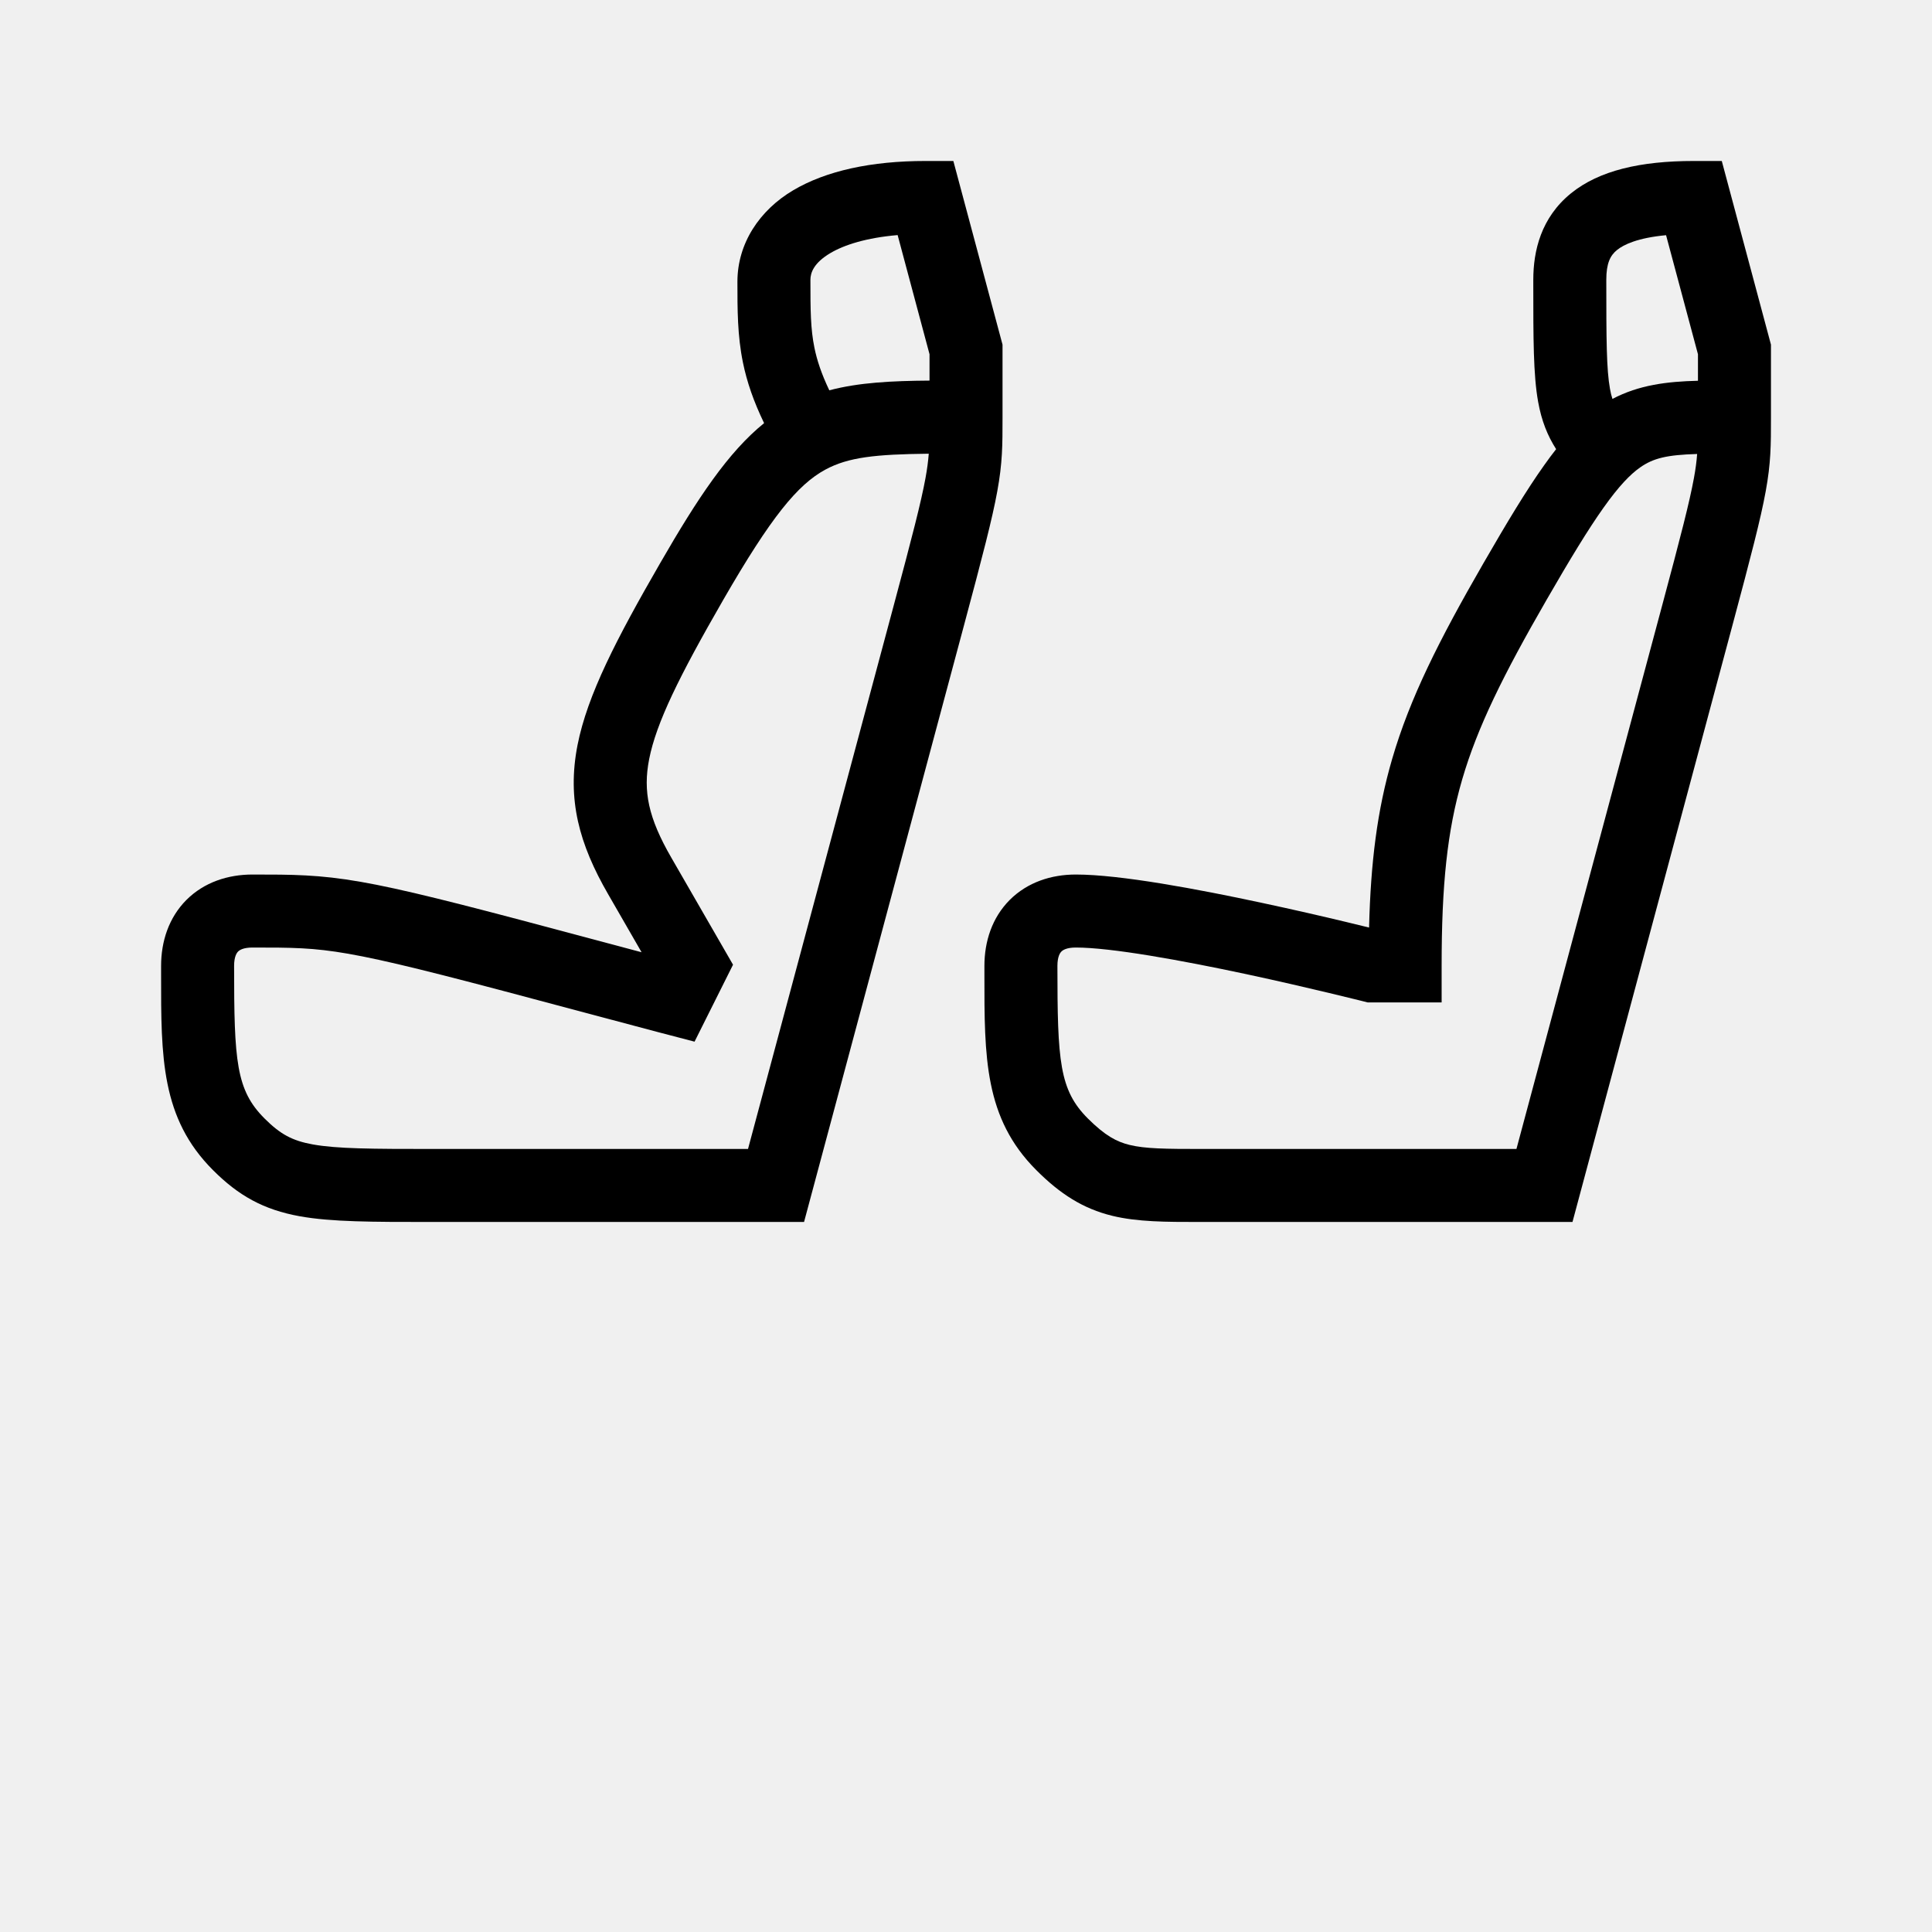
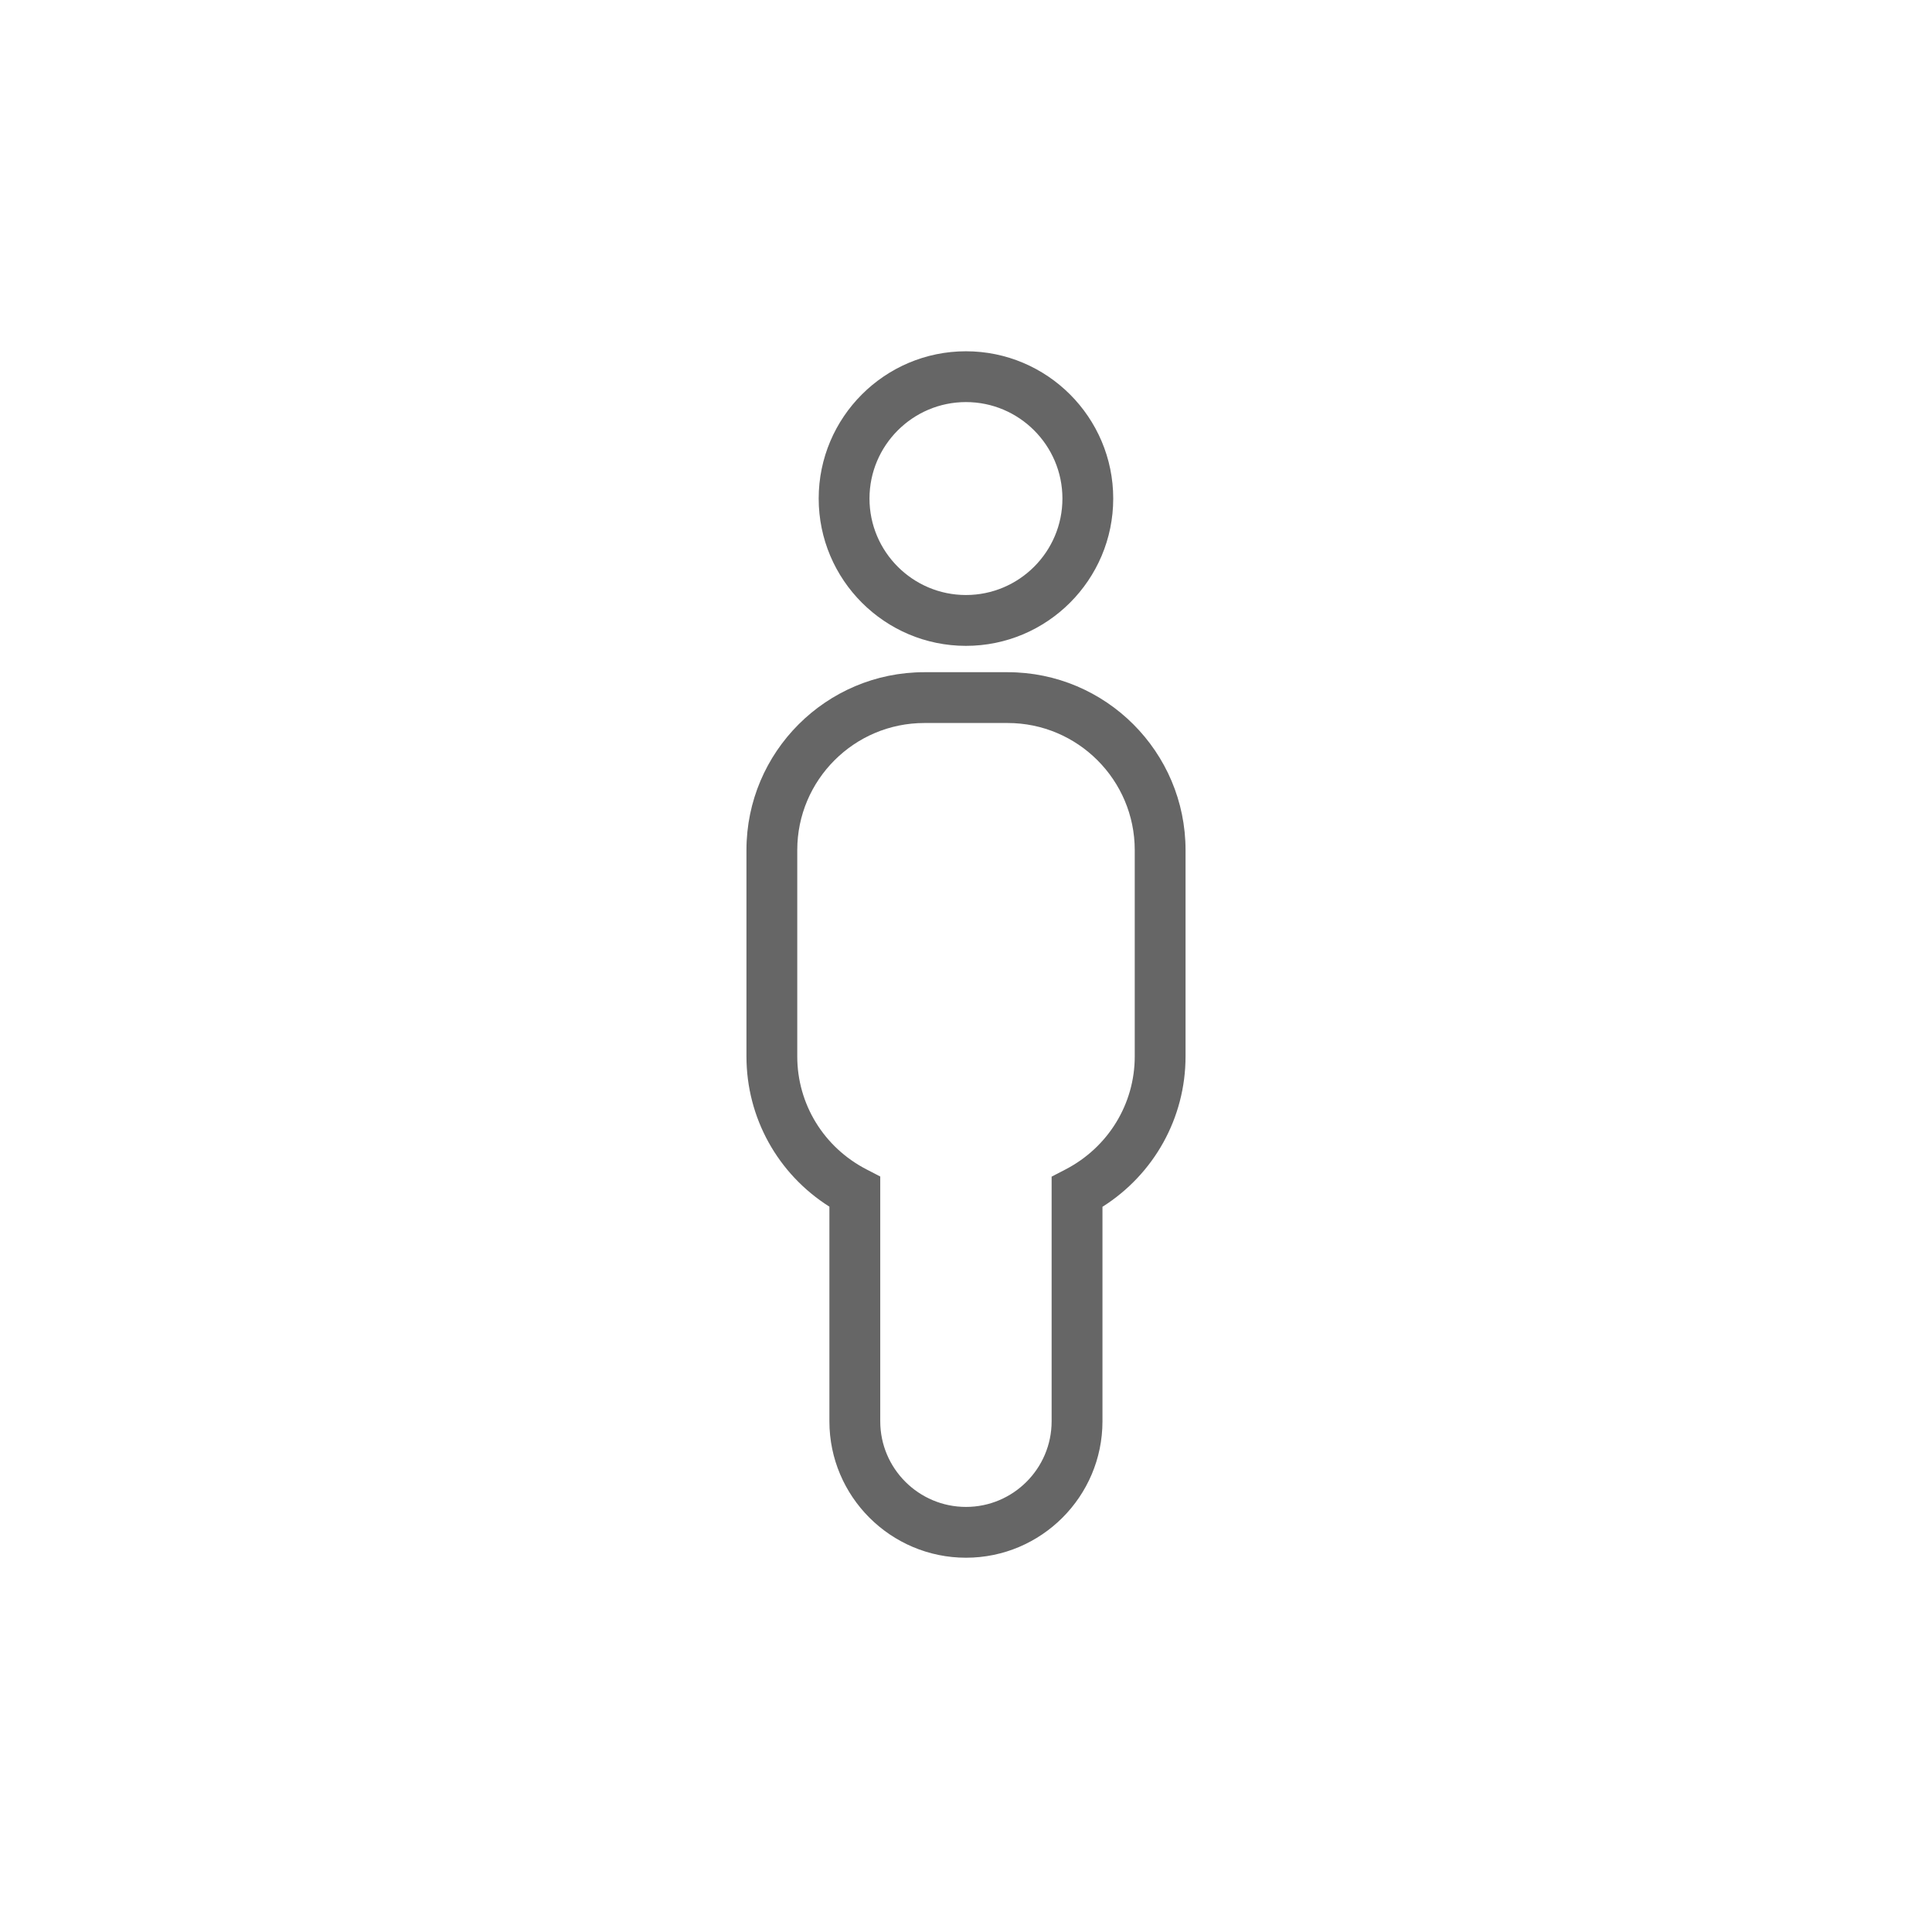
- <svg xmlns="http://www.w3.org/2000/svg" viewBox="235.4 155.402 35.199 35.199" width="24" height="24" fill="currentColor">
-   <path d="M252.259 158.335C251.273 158.335 250.452 158.514 249.854 158.867C249.239 159.23 248.835 159.835 248.835 160.535C248.835 161.046 248.835 161.514 248.935 162.004C249.008 162.362 249.13 162.715 249.321 163.111C248.67 163.637 248.116 164.467 247.424 165.668C246.635 167.036 246.102 168.061 245.922 168.976C245.727 169.969 245.953 170.782 246.48 171.694L247.089 172.751C246.72 172.653 246.214 172.518 245.556 172.342C243.723 171.852 242.711 171.597 241.972 171.468C241.211 171.335 240.724 171.335 240 171.335C239.553 171.335 239.12 171.475 238.797 171.797C238.475 172.12 238.335 172.553 238.335 173L238.335 173.161C238.334 174.665 238.333 175.773 239.28 176.72C239.742 177.183 240.198 177.441 240.861 177.561C241.439 177.665 242.192 177.665 243.23 177.665L250.049 177.665L252.965 166.787C253.301 165.534 253.479 164.85 253.569 164.355C253.665 163.832 253.665 163.509 253.665 163.013L253.665 161.681L252.769 158.335L252.259 158.335M252.335 162.336C251.65 162.341 251.05 162.37 250.509 162.513C250.363 162.206 250.284 161.963 250.238 161.738C250.167 161.392 250.165 161.052 250.165 160.5C250.165 160.373 250.224 160.193 250.53 160.012C250.783 159.863 251.183 159.734 251.754 159.685L252.335 161.856L252.335 162.336M247.396 174.208L248.054 174.38L248.755 172.978L247.631 171.028C247.212 170.303 247.112 169.819 247.227 169.232C247.358 168.569 247.77 167.731 248.576 166.332C249.451 164.815 249.932 164.233 250.435 163.959C250.855 163.731 251.35 163.679 252.321 163.668C252.31 163.808 252.292 163.946 252.261 164.115C252.182 164.546 252.022 165.169 251.68 166.443L249.028 176.335L243.308 176.335C242.171 176.335 241.543 176.332 241.097 176.252C240.723 176.184 240.508 176.067 240.22 175.78C239.701 175.261 239.665 174.738 239.665 173C239.665 172.827 239.715 172.76 239.738 172.738C239.76 172.715 239.827 172.665 240 172.665C240.723 172.665 241.1 172.666 241.743 172.778C242.413 172.895 243.366 173.133 245.213 173.627C246.021 173.843 246.6 173.997 246.978 174.097C247.167 174.147 247.305 174.184 247.396 174.208" fill="currentColor" />
-   <path d="M267.665 161.681L266.769 158.335L266.259 158.335C265.285 158.335 264.535 158.509 264.023 158.923C263.476 159.366 263.335 159.971 263.335 160.5L263.335 160.59C263.335 161.572 263.335 162.234 263.423 162.722C263.486 163.073 263.596 163.342 263.751 163.585C263.678 163.678 263.604 163.777 263.531 163.881C263.211 164.33 262.857 164.917 262.424 165.668C261.621 167.061 261.087 168.119 260.764 169.228C260.49 170.166 260.373 171.114 260.343 172.301C260.234 172.274 260.089 172.238 259.915 172.197C259.519 172.102 258.975 171.976 258.385 171.85C257.233 171.603 255.811 171.335 255 171.335C254.553 171.335 254.12 171.475 253.797 171.797C253.475 172.12 253.335 172.553 253.335 173L253.335 173.161C253.334 174.665 253.333 175.773 254.28 176.72C254.716 177.157 255.132 177.422 255.661 177.552C256.123 177.665 256.647 177.665 257.244 177.665L264.049 177.665L266.965 166.788C267.301 165.534 267.479 164.85 267.569 164.355C267.665 163.832 267.665 163.509 267.665 163.013L267.665 161.681M266.335 162.339C265.772 162.353 265.26 162.415 264.777 162.67C264.758 162.614 264.744 162.554 264.732 162.486C264.668 162.132 264.665 161.597 264.665 160.5C264.665 160.201 264.737 160.056 264.86 159.957C264.984 159.856 265.241 159.735 265.754 159.687L266.335 161.856L266.335 162.339M260.226 173.642L260.317 173.665L261.665 173.665L261.665 173C261.665 171.531 261.765 170.544 262.04 169.601C262.318 168.65 262.784 167.706 263.576 166.332C264.008 165.583 264.335 165.045 264.615 164.651C264.895 164.256 265.102 164.044 265.28 163.919C265.525 163.747 265.772 163.69 266.32 163.673C266.31 163.811 266.292 163.947 266.261 164.115C266.182 164.546 266.022 165.169 265.68 166.443L263.028 176.335L257.308 176.335C256.624 176.335 256.265 176.331 255.978 176.261C255.743 176.203 255.534 176.093 255.22 175.78C254.701 175.261 254.665 174.738 254.665 173C254.665 172.827 254.715 172.76 254.738 172.738C254.76 172.715 254.827 172.665 255 172.665C255.643 172.665 256.921 172.897 258.106 173.15C258.684 173.274 259.217 173.398 259.606 173.491C259.801 173.537 259.959 173.576 260.068 173.603L260.194 173.634L260.226 173.642" fill="currentColor" />
+ <svg xmlns="http://www.w3.org/2000/svg" width="44" height="44" viewBox="0 0 44 44">
+   <g id="Seats" stroke="none" stroke-width="1" fill="none" fill-rule="evenodd">
+     <rect width="2658" height="8593" transform="translate(-230 -179)" fill="white" />
+     <path fill-rule="evenodd" clip-rule="evenodd" d="M18.645 11.354C18.645 13.204 20.15 14.709 21.999 14.709C23.849 14.709 25.353 13.204 25.353 11.354C25.353 9.505 23.849 8 21.999 8C20.15 8 18.645 9.505 18.645 11.354ZM19.802 11.354C19.802 10.143 20.788 9.157 21.999 9.157C23.21 9.157 24.196 10.143 24.196 11.354C24.196 12.566 23.21 13.551 21.999 13.551C20.788 13.551 19.802 12.566 19.802 11.354ZM18.889 32.369C18.889 34.082 20.285 35.476 22 35.476C23.713 35.476 25.108 34.082 25.108 32.369V27.484C26.283 26.741 27 25.459 27 24.059V19.36C27 17.126 25.183 15.309 22.949 15.309H21.051C18.817 15.309 17 17.126 17 19.36V24.059C17 25.458 17.715 26.739 18.889 27.481V32.369ZM18.157 19.36C18.157 17.764 19.455 16.466 21.051 16.466H22.949C24.544 16.466 25.843 17.764 25.843 19.36V24.059C25.843 25.144 25.237 26.131 24.263 26.635L23.95 26.797V32.369C23.95 33.444 23.075 34.319 22 34.319C20.923 34.319 20.047 33.444 20.047 32.369V26.794L19.734 26.632C18.761 26.13 18.157 25.144 18.157 24.059V19.36Z" fill="#666666" />
+   </g>
</svg>
